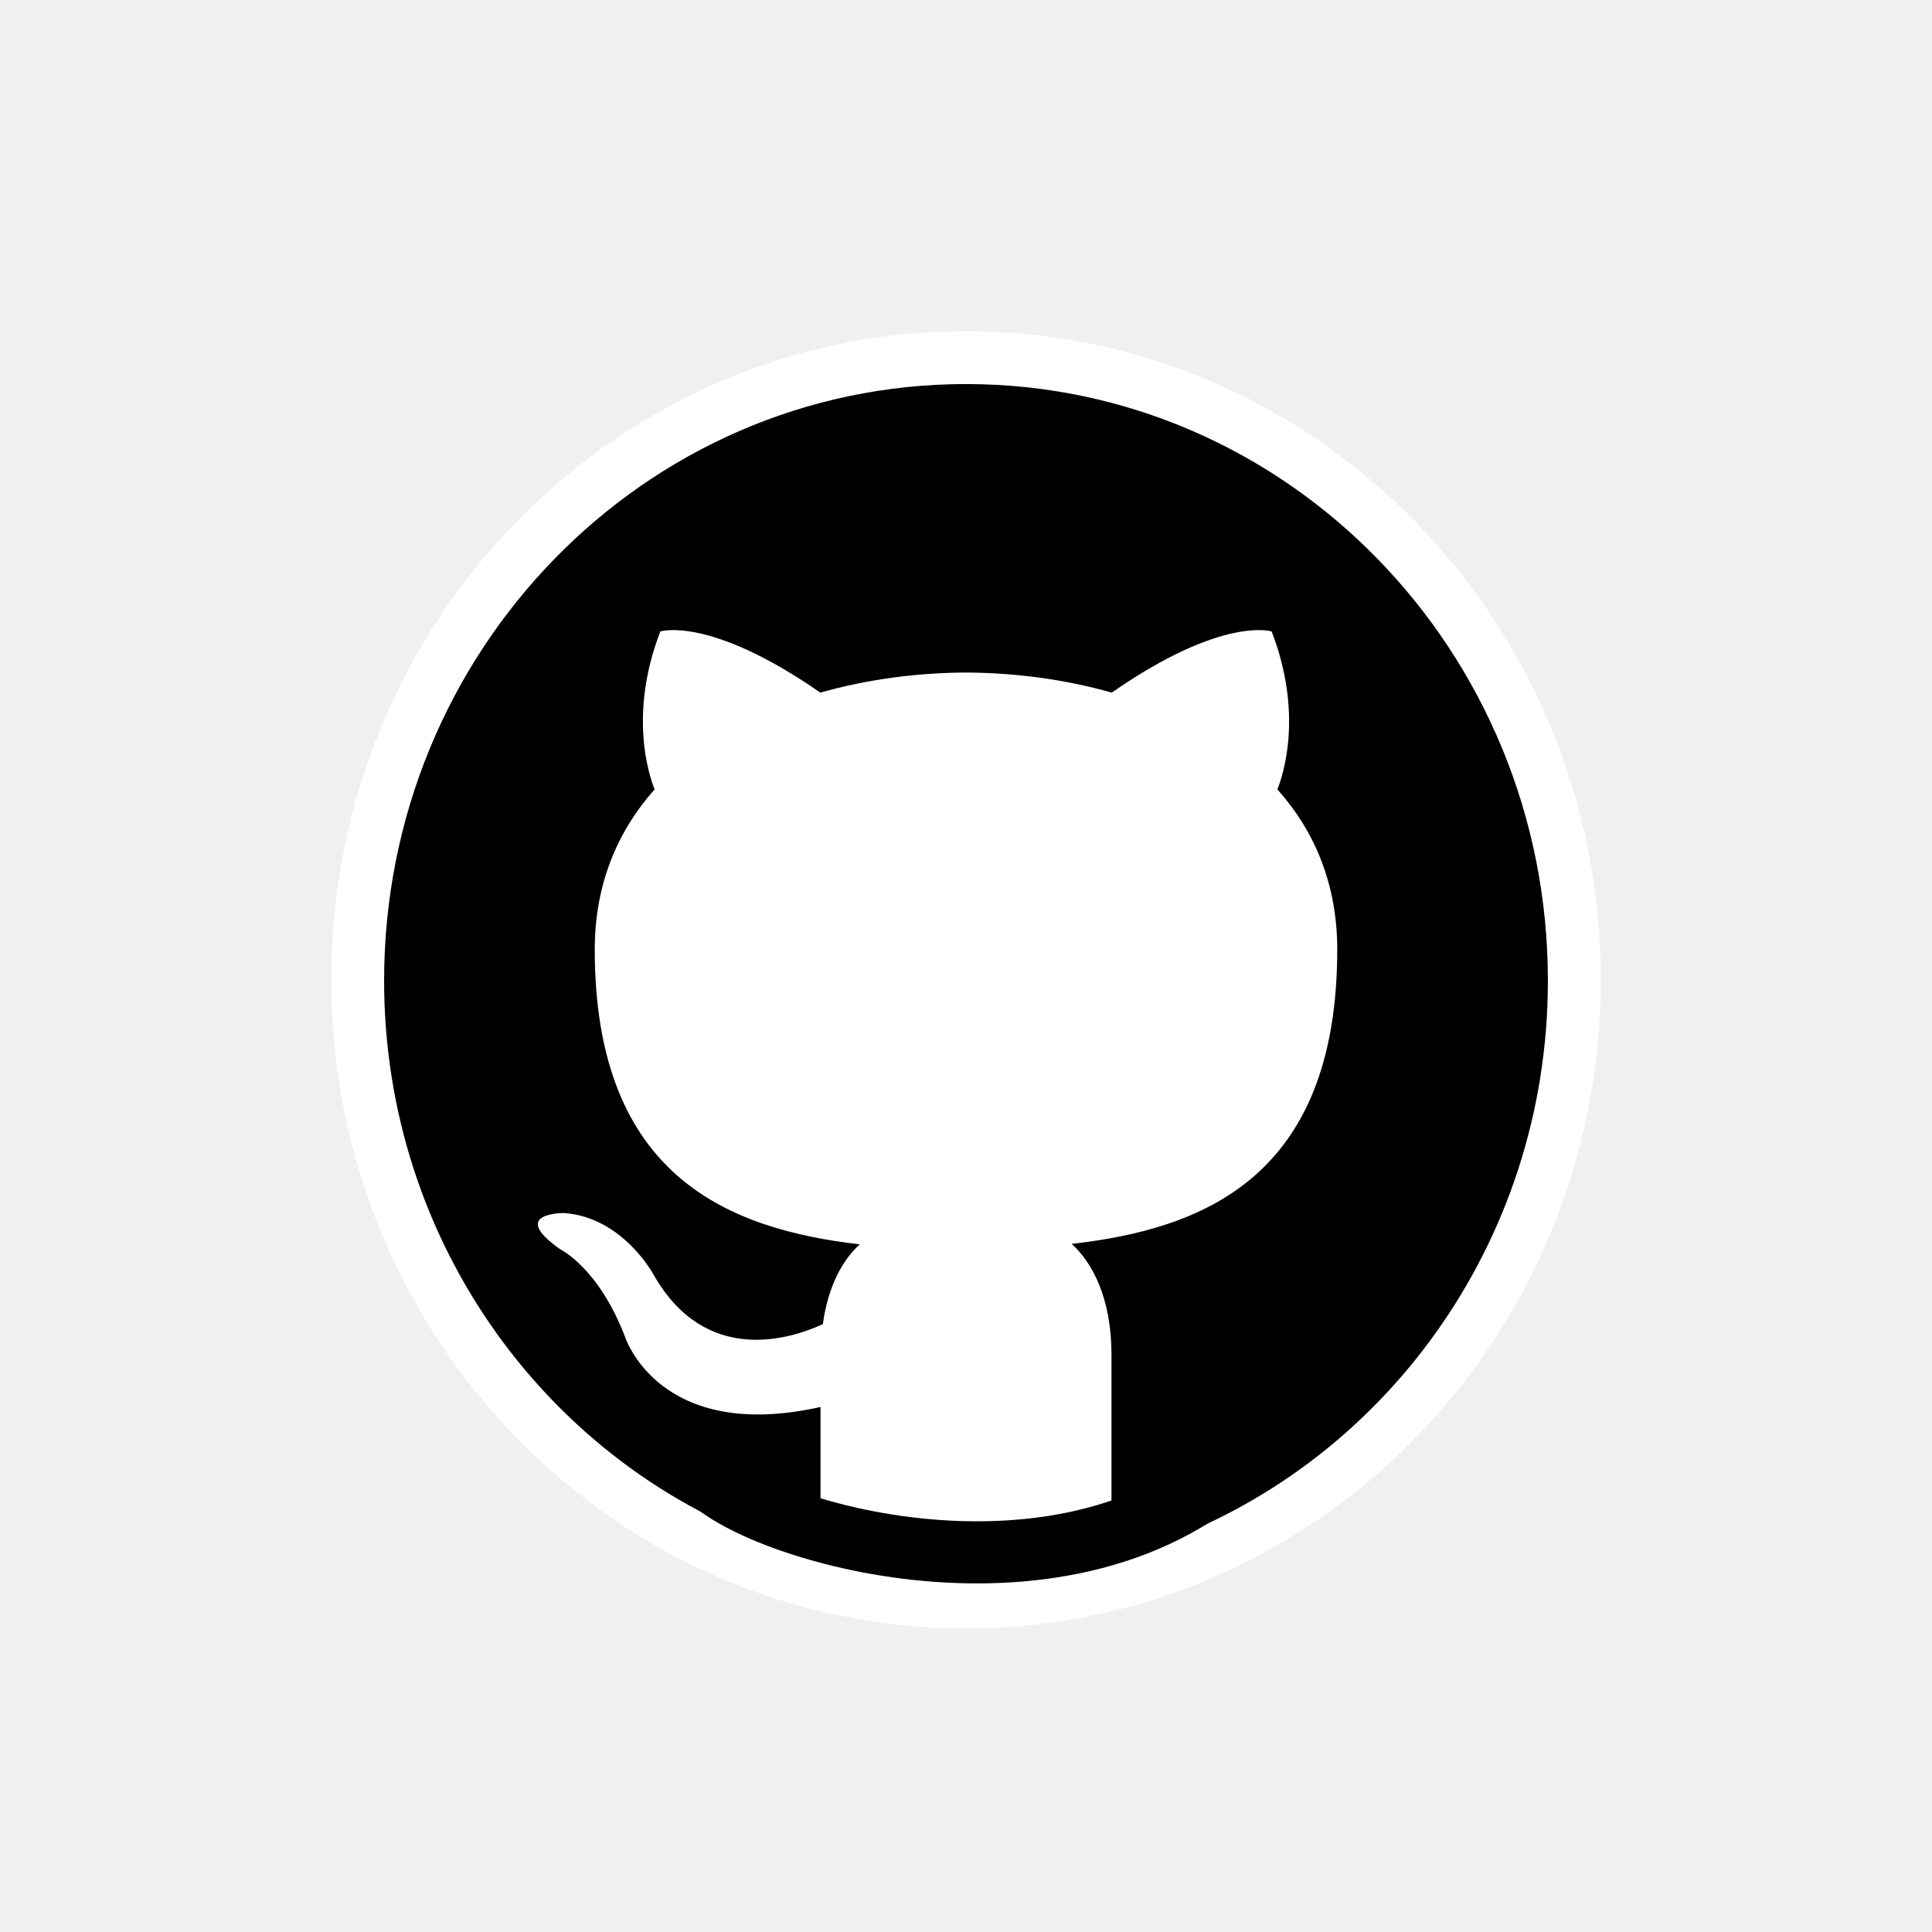
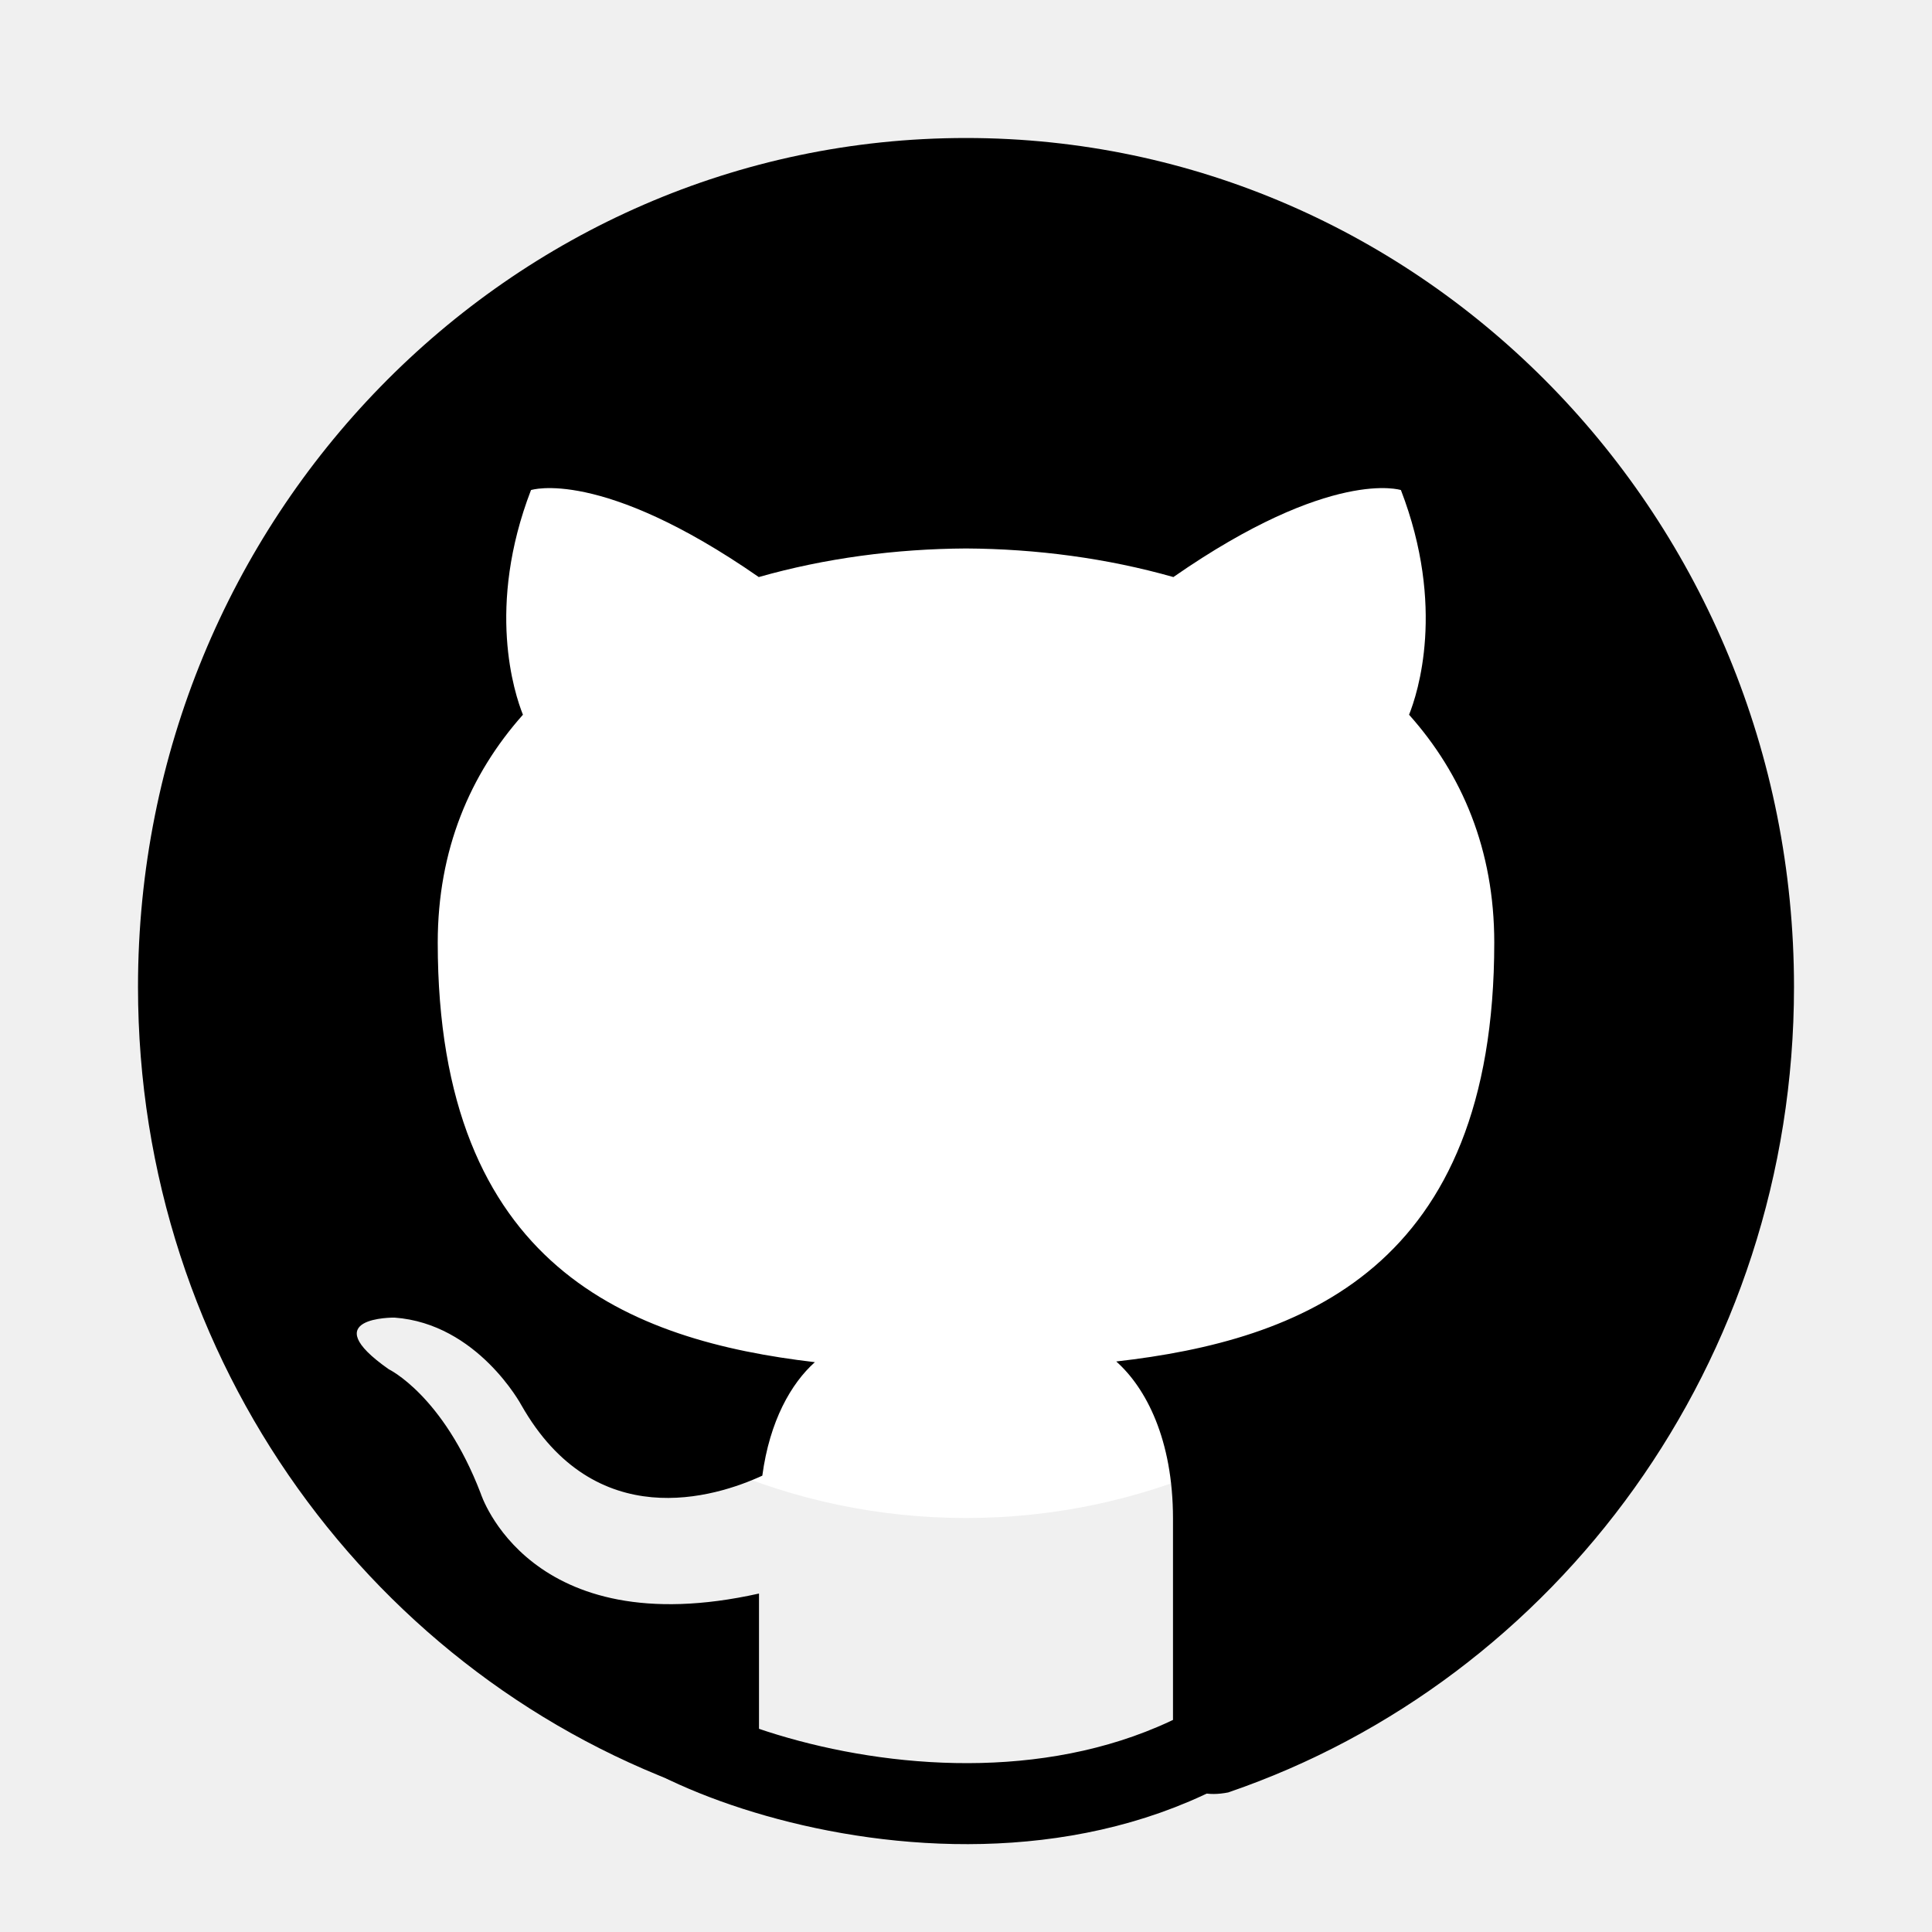
<svg xmlns="http://www.w3.org/2000/svg" width="70" height="70" viewBox="0 0 70 70" fill="none">
-   <ellipse cx="35" cy="35.5" rx="23" ry="23.5" fill="white" />
-   <ellipse cx="35" cy="37.875" rx="19.167" ry="18.208" fill="white" />
-   <path d="M35 13.915C23.358 13.915 13.917 23.594 13.917 35.531C13.917 45.082 19.958 53.184 28.336 56.043C29.39 56.243 29.729 55.572 29.729 55.003V50.978C23.864 52.287 22.643 48.428 22.643 48.428C21.685 45.929 20.301 45.266 20.301 45.266C18.388 43.924 20.447 43.951 20.447 43.951C22.565 44.105 23.678 46.18 23.678 46.18C25.557 49.484 28.61 48.53 29.814 47.976C30.001 46.581 30.548 45.626 31.151 45.086C26.471 44.538 21.549 42.684 21.549 34.402C21.549 32.041 22.371 30.115 23.718 28.601C23.5 28.054 22.779 25.856 23.924 22.879C23.924 22.879 25.695 22.299 29.723 25.095C31.404 24.616 33.208 24.376 35 24.367C36.792 24.376 38.596 24.616 40.28 25.095C44.305 22.299 46.075 22.879 46.075 22.879C47.221 25.858 46.5 28.056 46.282 28.601C47.635 30.115 48.451 32.043 48.451 34.402C48.451 42.705 43.52 44.534 38.826 45.069C39.581 45.739 40.271 47.054 40.271 49.071V55.003C40.271 55.578 40.608 56.252 41.678 56.041C50.05 53.178 56.083 45.078 56.083 35.531C56.083 23.592 46.644 13.915 35 13.915Z" fill="black" />
-   <path d="M25.417 53.208C26.375 55.125 37.875 58.958 44.583 53.208" stroke="black" stroke-width="2.25" />
+   <ellipse cx="35" cy="31.5" rx="23" ry="23.5" fill="white" />
+   <path d="M35 5C18.434 5 5 18.773 5 35.758C5 49.348 13.596 60.876 25.517 64.945C27.017 65.229 27.5 64.275 27.5 63.465V57.737C19.154 59.6 17.417 54.11 17.417 54.11C16.054 50.554 14.085 49.61 14.085 49.61C11.363 47.701 14.292 47.739 14.292 47.739C17.305 47.957 18.89 50.911 18.89 50.911C21.563 55.613 25.907 54.255 27.62 53.466C27.887 51.481 28.665 50.123 29.524 49.354C22.864 48.574 15.86 45.936 15.86 34.152C15.86 30.792 17.03 28.051 18.947 25.896C18.636 25.119 17.611 21.991 19.239 17.756C19.239 17.756 21.759 16.929 27.492 20.908C29.884 20.226 32.45 19.886 35 19.872C37.55 19.886 40.116 20.226 42.514 20.908C48.241 16.929 50.758 17.756 50.758 17.756C52.389 21.994 51.364 25.122 51.053 25.896C52.978 28.051 54.14 30.794 54.14 34.152C54.14 45.966 47.123 48.568 40.444 49.329C41.518 50.284 42.5 52.154 42.5 55.024V63.465C42.5 64.283 42.98 65.243 44.502 64.943C56.414 60.868 65 49.343 65 35.758C65 18.77 51.568 5 35 5Z" fill="black" />
+   <path d="M22 61C23.25 63.745 38.25 69.236 47 61" stroke="black" stroke-width="2.935" />
</svg>
